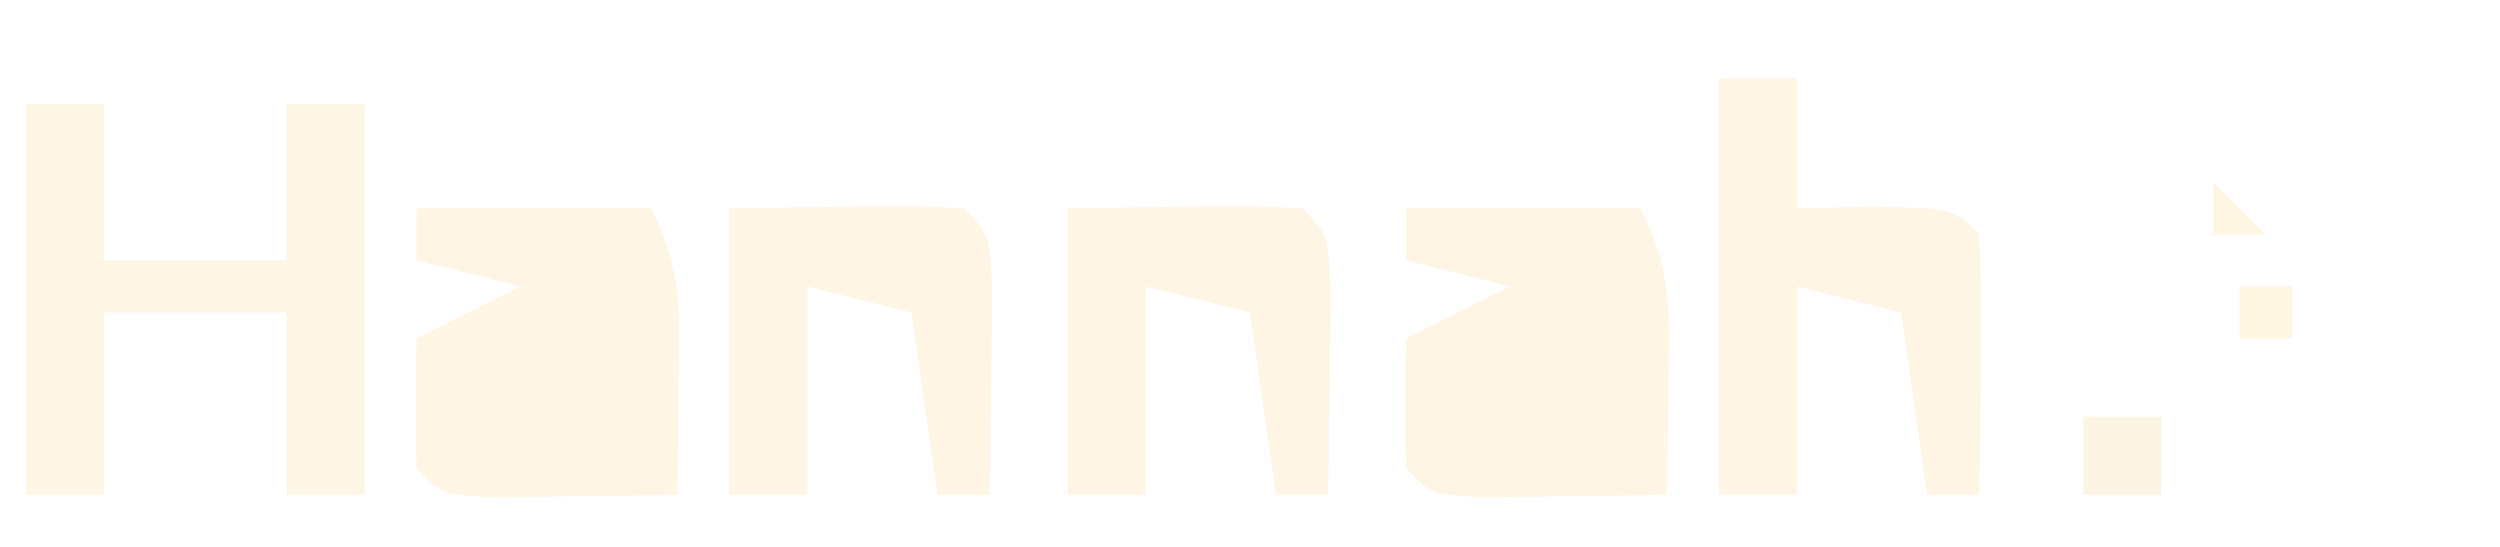
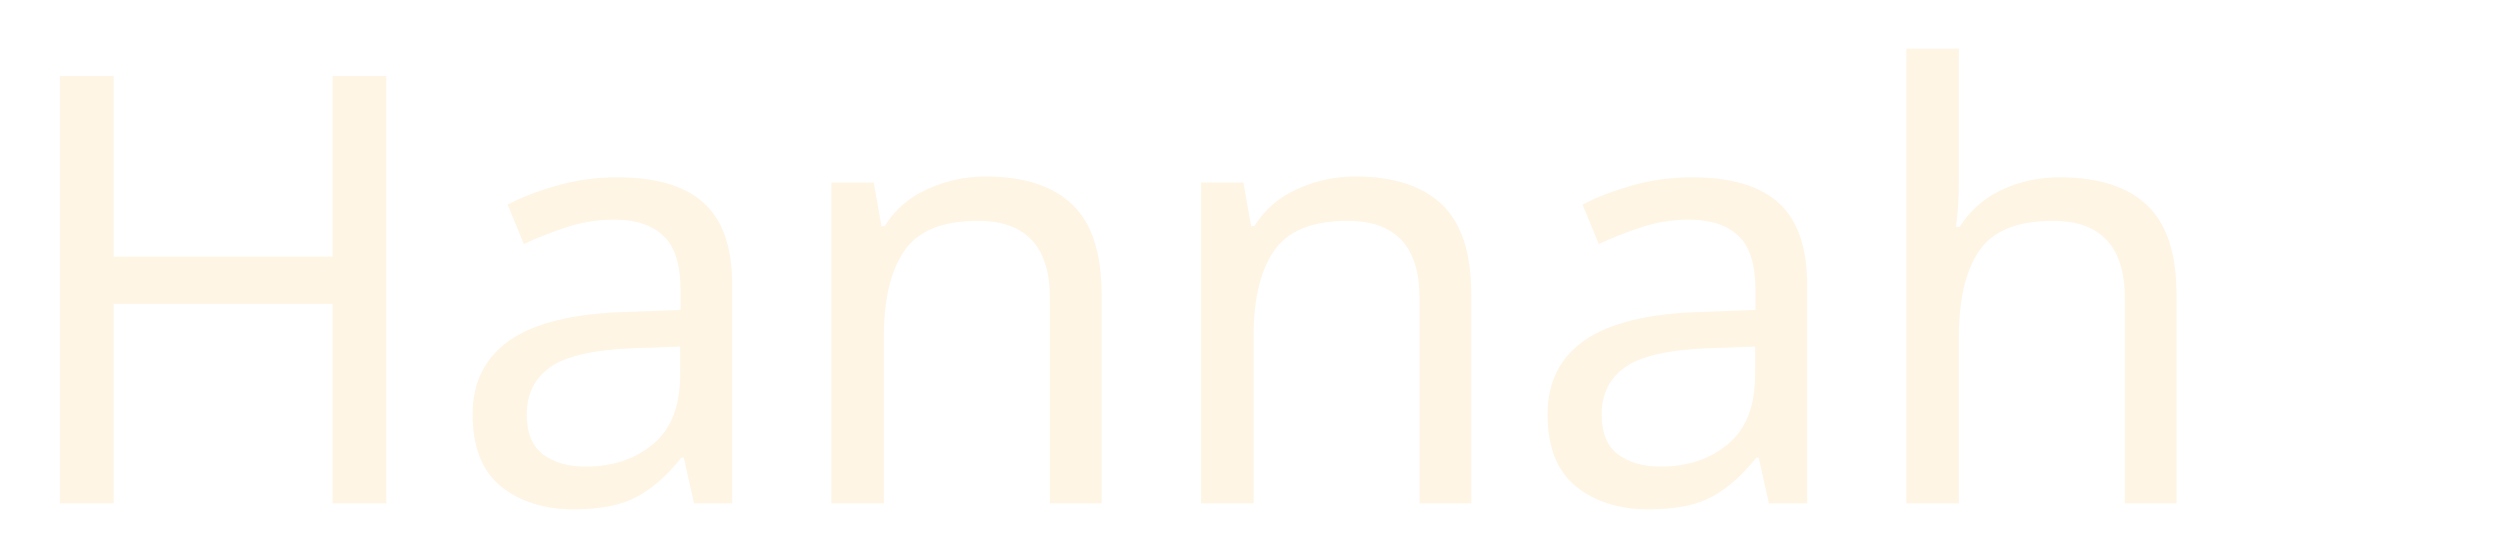
- <svg xmlns="http://www.w3.org/2000/svg" version="1.1" width="96" height="21">
-   <path d="M0 0 C0.99 0 1.98 0 3 0 C3 1.98 3 3.96 3 6 C5.31 6 7.62 6 10 6 C10 4.02 10 2.04 10 0 C10.99 0 11.98 0 13 0 C13 4.95 13 9.9 13 15 C12.01 15 11.02 15 10 15 C10 12.69 10 10.38 10 8 C7.69 8 5.38 8 3 8 C3 10.31 3 12.62 3 15 C2.01 15 1.02 15 0 15 C0 10.05 0 5.1 0 0 Z " fill="#FEF6E5" transform="translate(1,4)" />
-   <path d="M0 0 C2.97 0 5.94 0 9 0 C10.203 2.405 10.101 3.95 10.062 6.625 C10.053 7.442 10.044 8.26 10.035 9.102 C10.024 9.728 10.012 10.355 10 11 C8.521 11.027 7.042 11.046 5.562 11.062 C4.327 11.08 4.327 11.08 3.066 11.098 C1 11 1 11 0 10 C-0.041 8.334 -0.043 6.666 0 5 C1.32 4.34 2.64 3.68 4 3 C2.68 2.67 1.36 2.34 0 2 C0 1.34 0 0.68 0 0 Z M3 7 C7 8 7 8 7 8 Z " fill="#FEF5E4" transform="translate(54,8)" />
-   <path d="M0 0 C2.97 0 5.94 0 9 0 C10.203 2.405 10.101 3.95 10.062 6.625 C10.053 7.442 10.044 8.26 10.035 9.102 C10.024 9.728 10.012 10.355 10 11 C8.521 11.027 7.042 11.046 5.562 11.062 C4.327 11.08 4.327 11.08 3.066 11.098 C1 11 1 11 0 10 C-0.041 8.334 -0.043 6.666 0 5 C1.32 4.34 2.64 3.68 4 3 C2.68 2.67 1.36 2.34 0 2 C0 1.34 0 0.68 0 0 Z M3 7 C7 8 7 8 7 8 Z " fill="#FEF5E4" transform="translate(16,8)" />
-   <path d="M0 0 C0.99 0 1.98 0 3 0 C3 1.65 3 3.3 3 5 C3.969 4.979 4.939 4.959 5.938 4.938 C9 5 9 5 10 6 C10.072 7.686 10.084 9.375 10.062 11.062 C10.053 11.982 10.044 12.901 10.035 13.848 C10.024 14.558 10.012 15.268 10 16 C9.34 16 8.68 16 8 16 C7.67 13.69 7.34 11.38 7 9 C5.68 8.67 4.36 8.34 3 8 C3 10.64 3 13.28 3 16 C2.01 16 1.02 16 0 16 C0 10.72 0 5.44 0 0 Z " fill="#FEF5E4" transform="translate(66,3)" />
-   <path d="M0 0 C6.934 -0.098 6.934 -0.098 9 0 C10 1 10 1 10.098 3.285 C10.086 4.202 10.074 5.118 10.062 6.062 C10.053 6.982 10.044 7.901 10.035 8.848 C10.024 9.558 10.012 10.268 10 11 C9.34 11 8.68 11 8 11 C7.67 8.69 7.34 6.38 7 4 C5.68 3.67 4.36 3.34 3 3 C3 5.64 3 8.28 3 11 C2.01 11 1.02 11 0 11 C0 7.37 0 3.74 0 0 Z " fill="#FEF5E4" transform="translate(41,8)" />
-   <path d="M0 0 C6.934 -0.098 6.934 -0.098 9 0 C10 1 10 1 10.098 3.285 C10.086 4.202 10.074 5.118 10.062 6.062 C10.053 6.982 10.044 7.901 10.035 8.848 C10.024 9.558 10.012 10.268 10 11 C9.34 11 8.68 11 8 11 C7.67 8.69 7.34 6.38 7 4 C5.68 3.67 4.36 3.34 3 3 C3 5.64 3 8.28 3 11 C2.01 11 1.02 11 0 11 C0 7.37 0 3.74 0 0 Z " fill="#FEF5E4" transform="translate(28,8)" />
-   <path d="M0 0 C0.99 0 1.98 0 3 0 C3 0.99 3 1.98 3 3 C2.01 3 1.02 3 0 3 C0 2.01 0 1.02 0 0 Z " fill="#FDF5E4" transform="translate(80,16)" />
-   <path d="M0 0 C0.66 0 1.32 0 2 0 C2 0.66 2 1.32 2 2 C1.34 2 0.68 2 0 2 C0 1.34 0 0.68 0 0 Z " fill="#FEF5E3" transform="translate(86,11)" />
-   <path d="M0 0 C3 1 3 1 3 1 Z " fill="#FFF5E4" transform="translate(92,15)" />
-   <path d="M0 0 C0.66 0.66 1.32 1.32 2 2 C1.34 2 0.68 2 0 2 C0 1.34 0 0.68 0 0 Z " fill="#FEF5E3" transform="translate(85,7)" />
+ <svg xmlns="http://www.w3.org/2000/svg" width="96" height="21" viewBox="0 0 96 21" fill="none" version="1.1" id="svg1">
+   <defs id="defs1" />
+   <text xml:space="preserve" style="font-size:22.97px;line-height:1.25;font-family:sans-serif;fill:#fef5e4;fill-opacity:1;stroke-width:1.077" x="0.067" y="19.326" id="text1">
+     <tspan id="tspan1" x="0.067" y="19.326" style="stroke-width:1.077">Hannah</tspan>
+   </text>
</svg>
